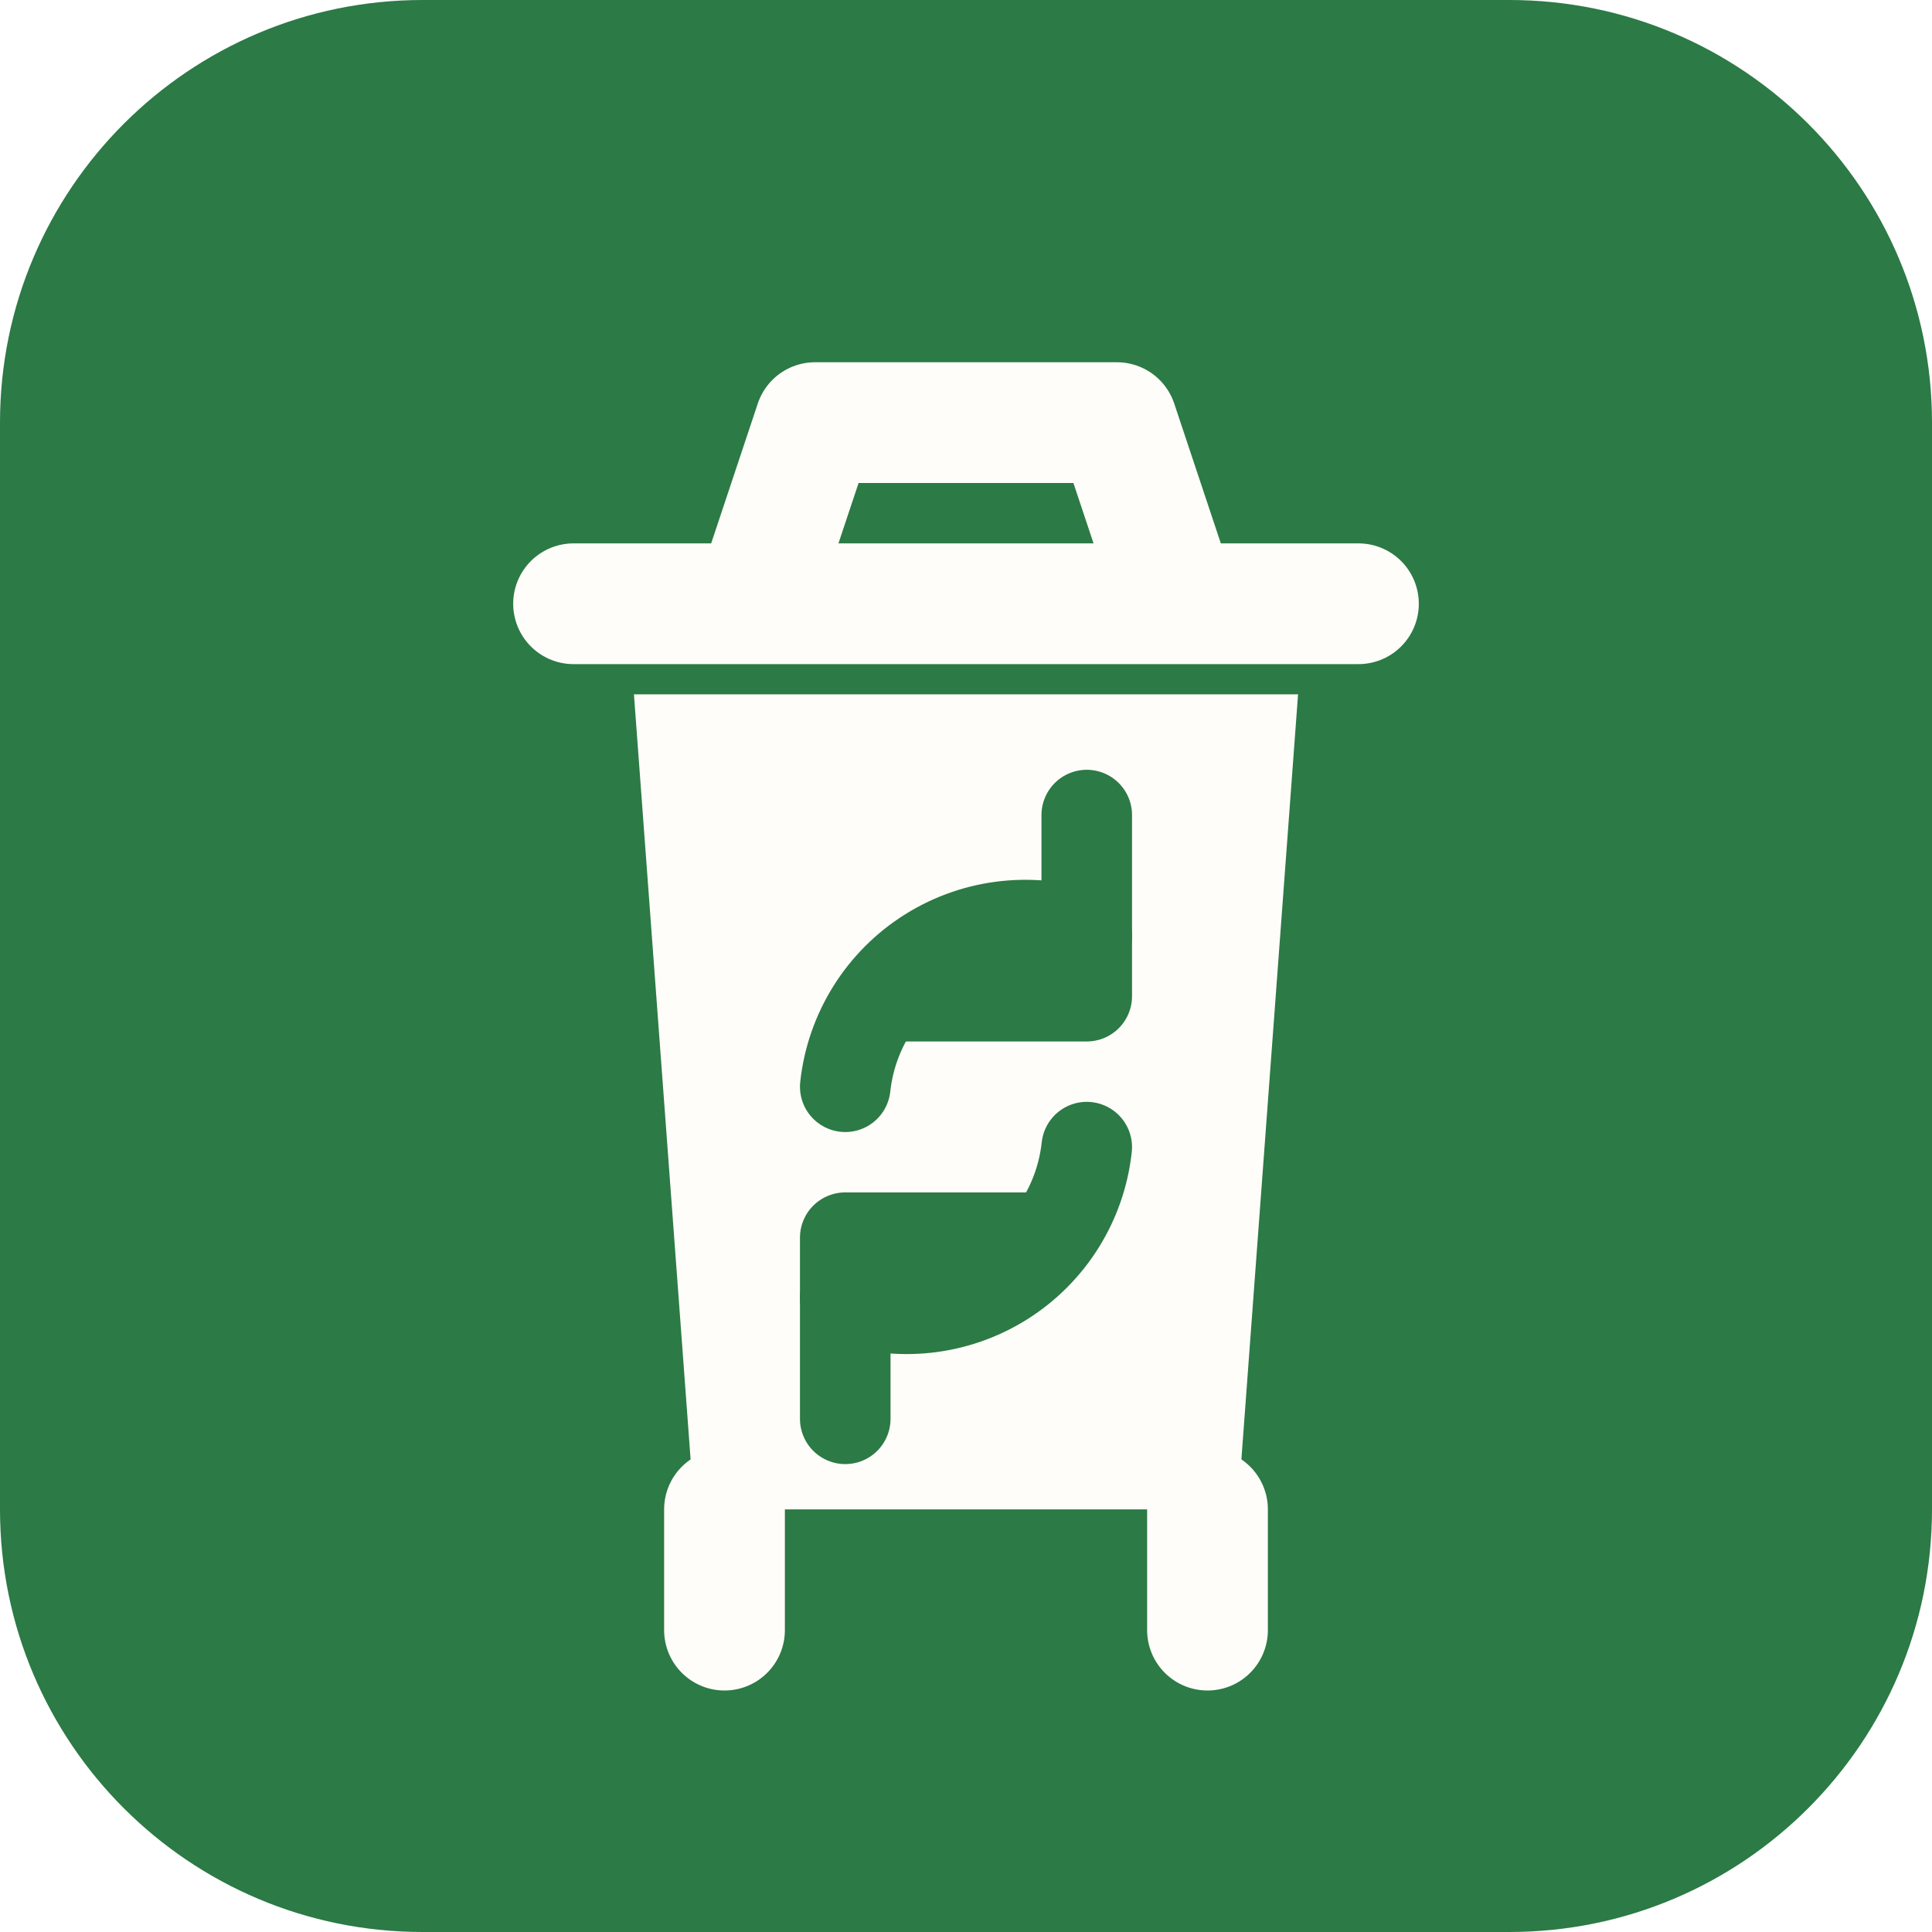
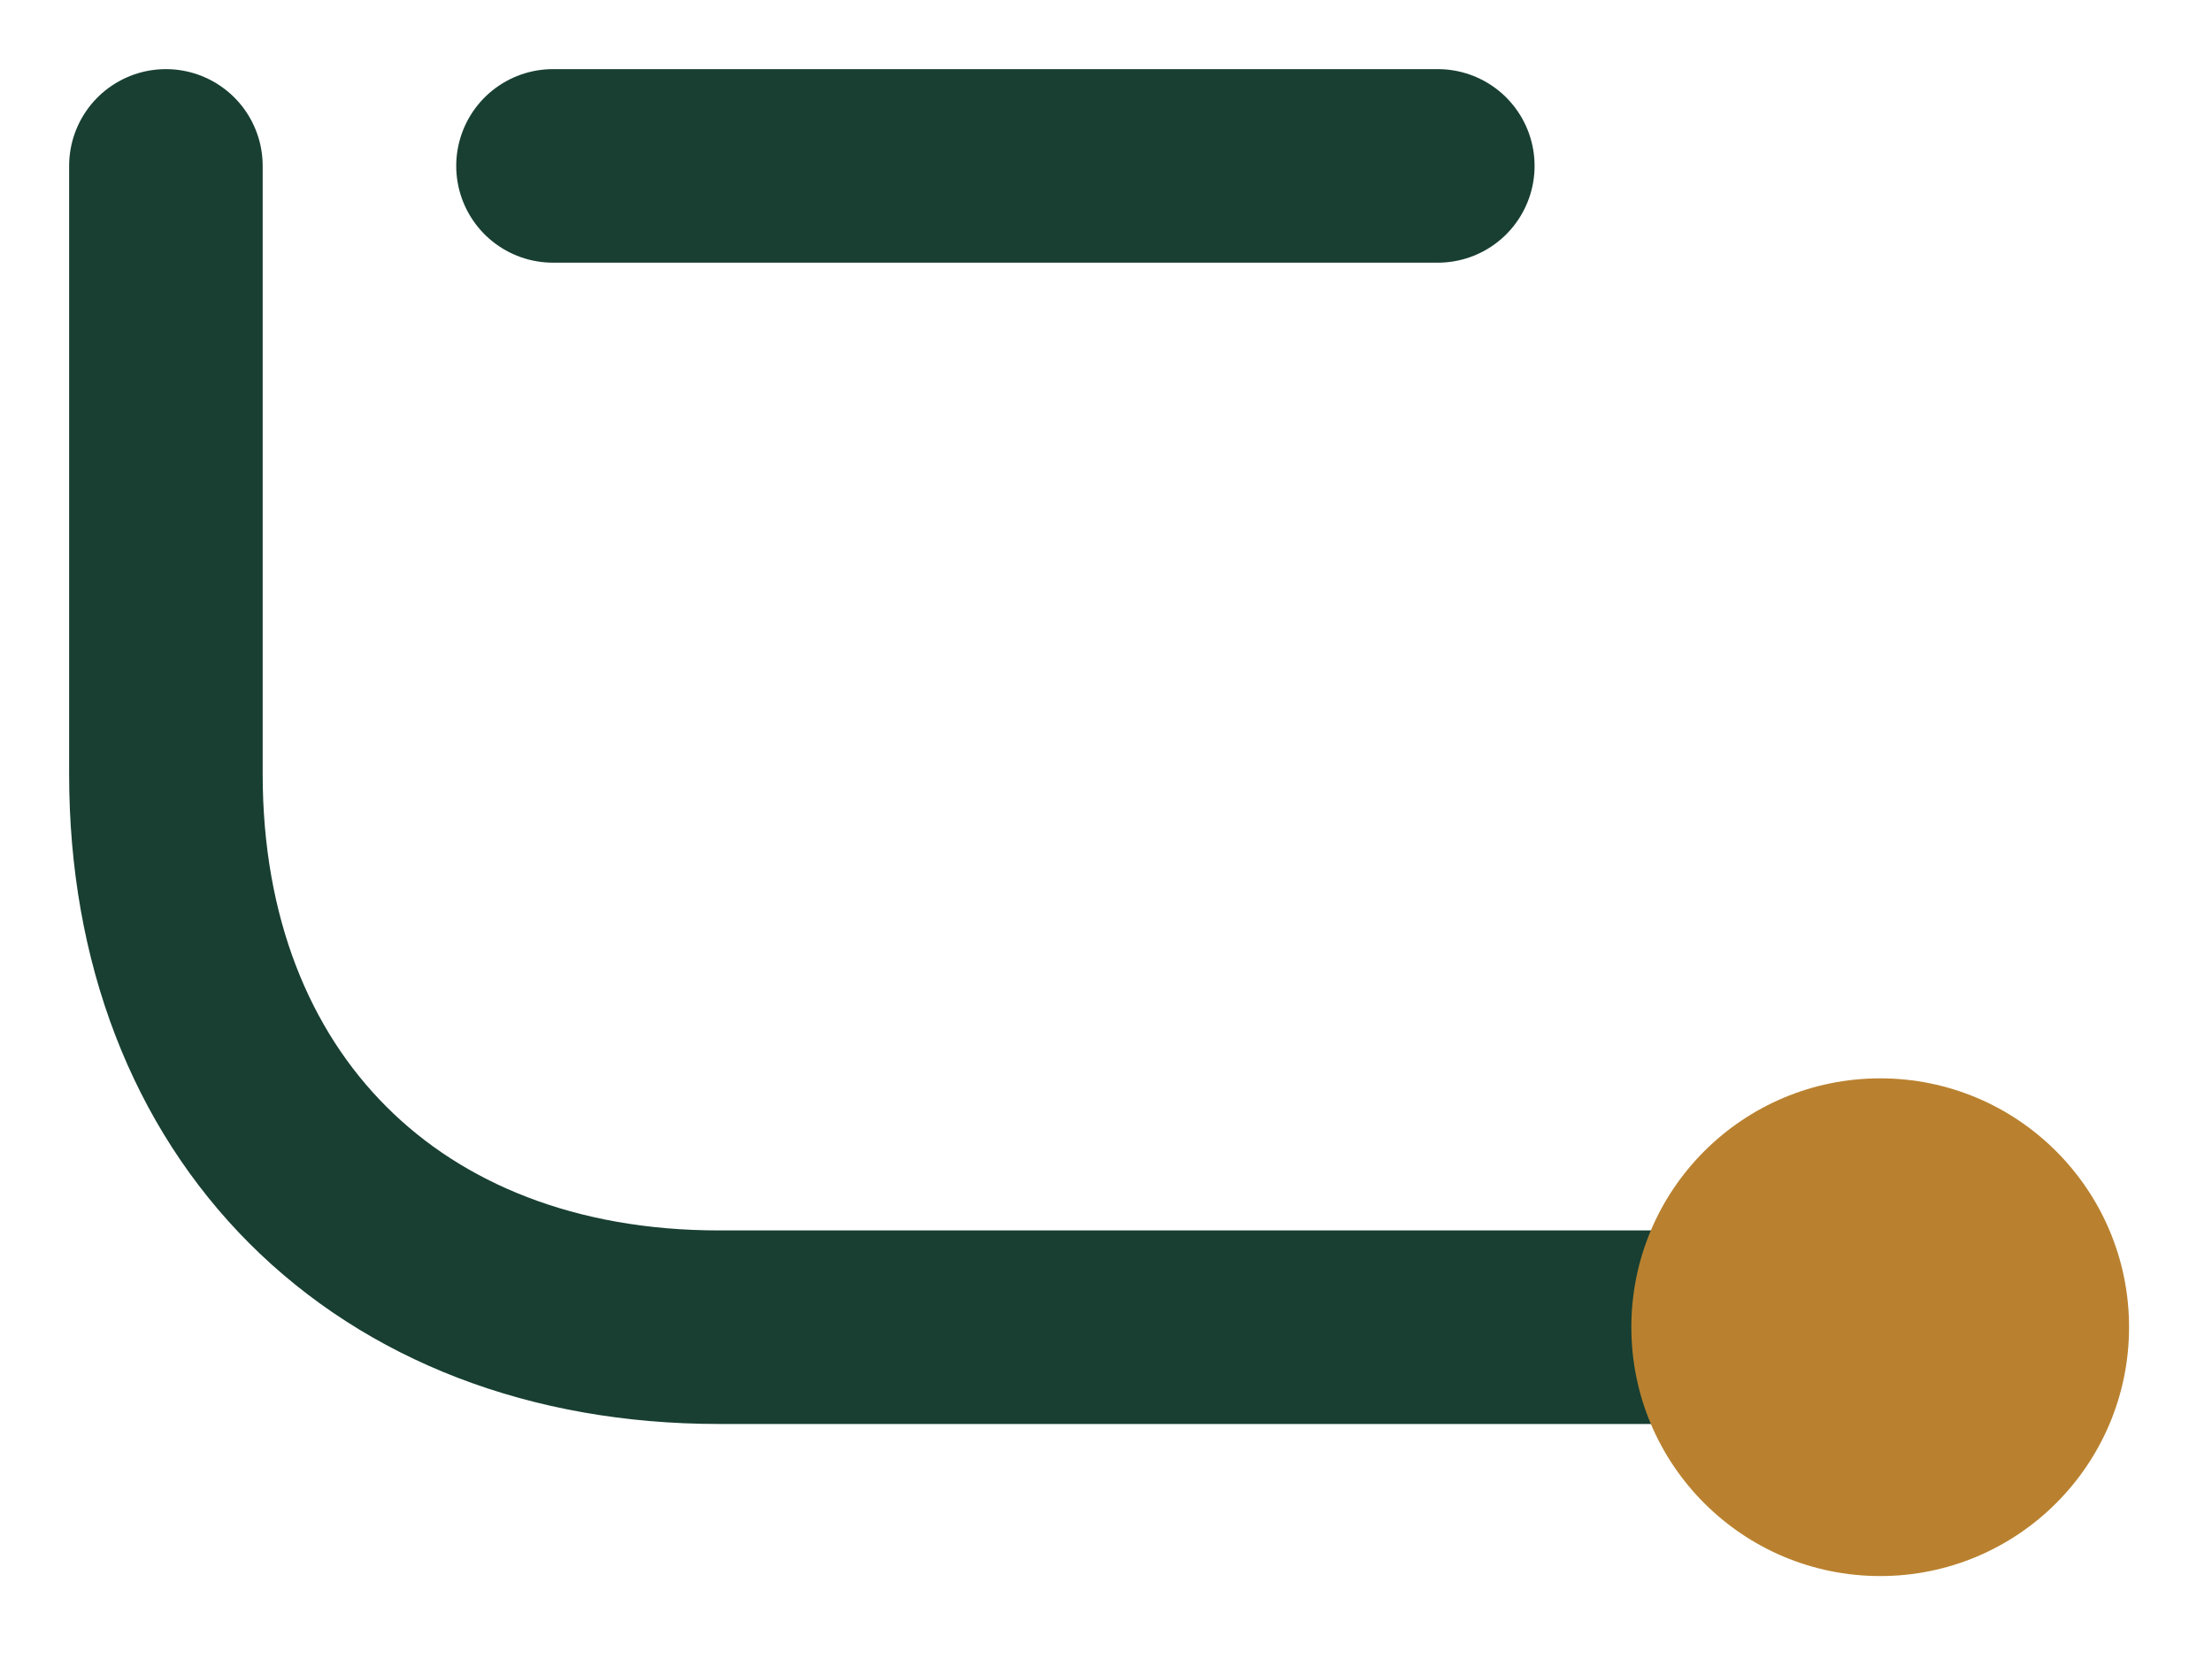
- <svg xmlns="http://www.w3.org/2000/svg" viewBox="0 0 64 64" role="img" aria-labelledby="title">
-   <rect width="64" height="64" rx="14" fill="#2c7a46" />
-   <path d="M21 23h22l-2 27H23L21 23Z" fill="#fffdf9" />
-   <path d="M19 20h26M25 20l2-6h10l2 6" fill="none" stroke="#fffdf9" stroke-linecap="round" stroke-linejoin="round" stroke-width="4" />
-   <path d="M24 50v4M40 50v4" fill="none" stroke="#fffdf9" stroke-linecap="round" stroke-width="4" />
-   <path d="M28 36a6 6 0 0 1 8-5" fill="none" stroke="#2c7a46" stroke-linecap="round" stroke-width="3" />
-   <path d="M36 27v6h-6" fill="none" stroke="#2c7a46" stroke-linecap="round" stroke-linejoin="round" stroke-width="3" />
-   <path d="M36 38a6 6 0 0 1-8 5" fill="none" stroke="#2c7a46" stroke-linecap="round" stroke-width="3" />
-   <path d="M28 47v-6h6" fill="none" stroke="#2c7a46" stroke-linecap="round" stroke-linejoin="round" stroke-width="3" />
+ <svg xmlns="http://www.w3.org/2000/svg" viewBox="0 0 40 30" role="img" aria-labelledby="title">
+   <path d="M3 3v11c0 6 4 10 10 10h20" fill="none" stroke="#183f32" stroke-linecap="round" stroke-width="3.5" />
+   <path d="M10 3h16" fill="none" stroke="#183f32" stroke-linecap="round" stroke-width="3.5" />
+   <circle cx="34" cy="24" r="4.5" fill="#b9812f" />
</svg>
